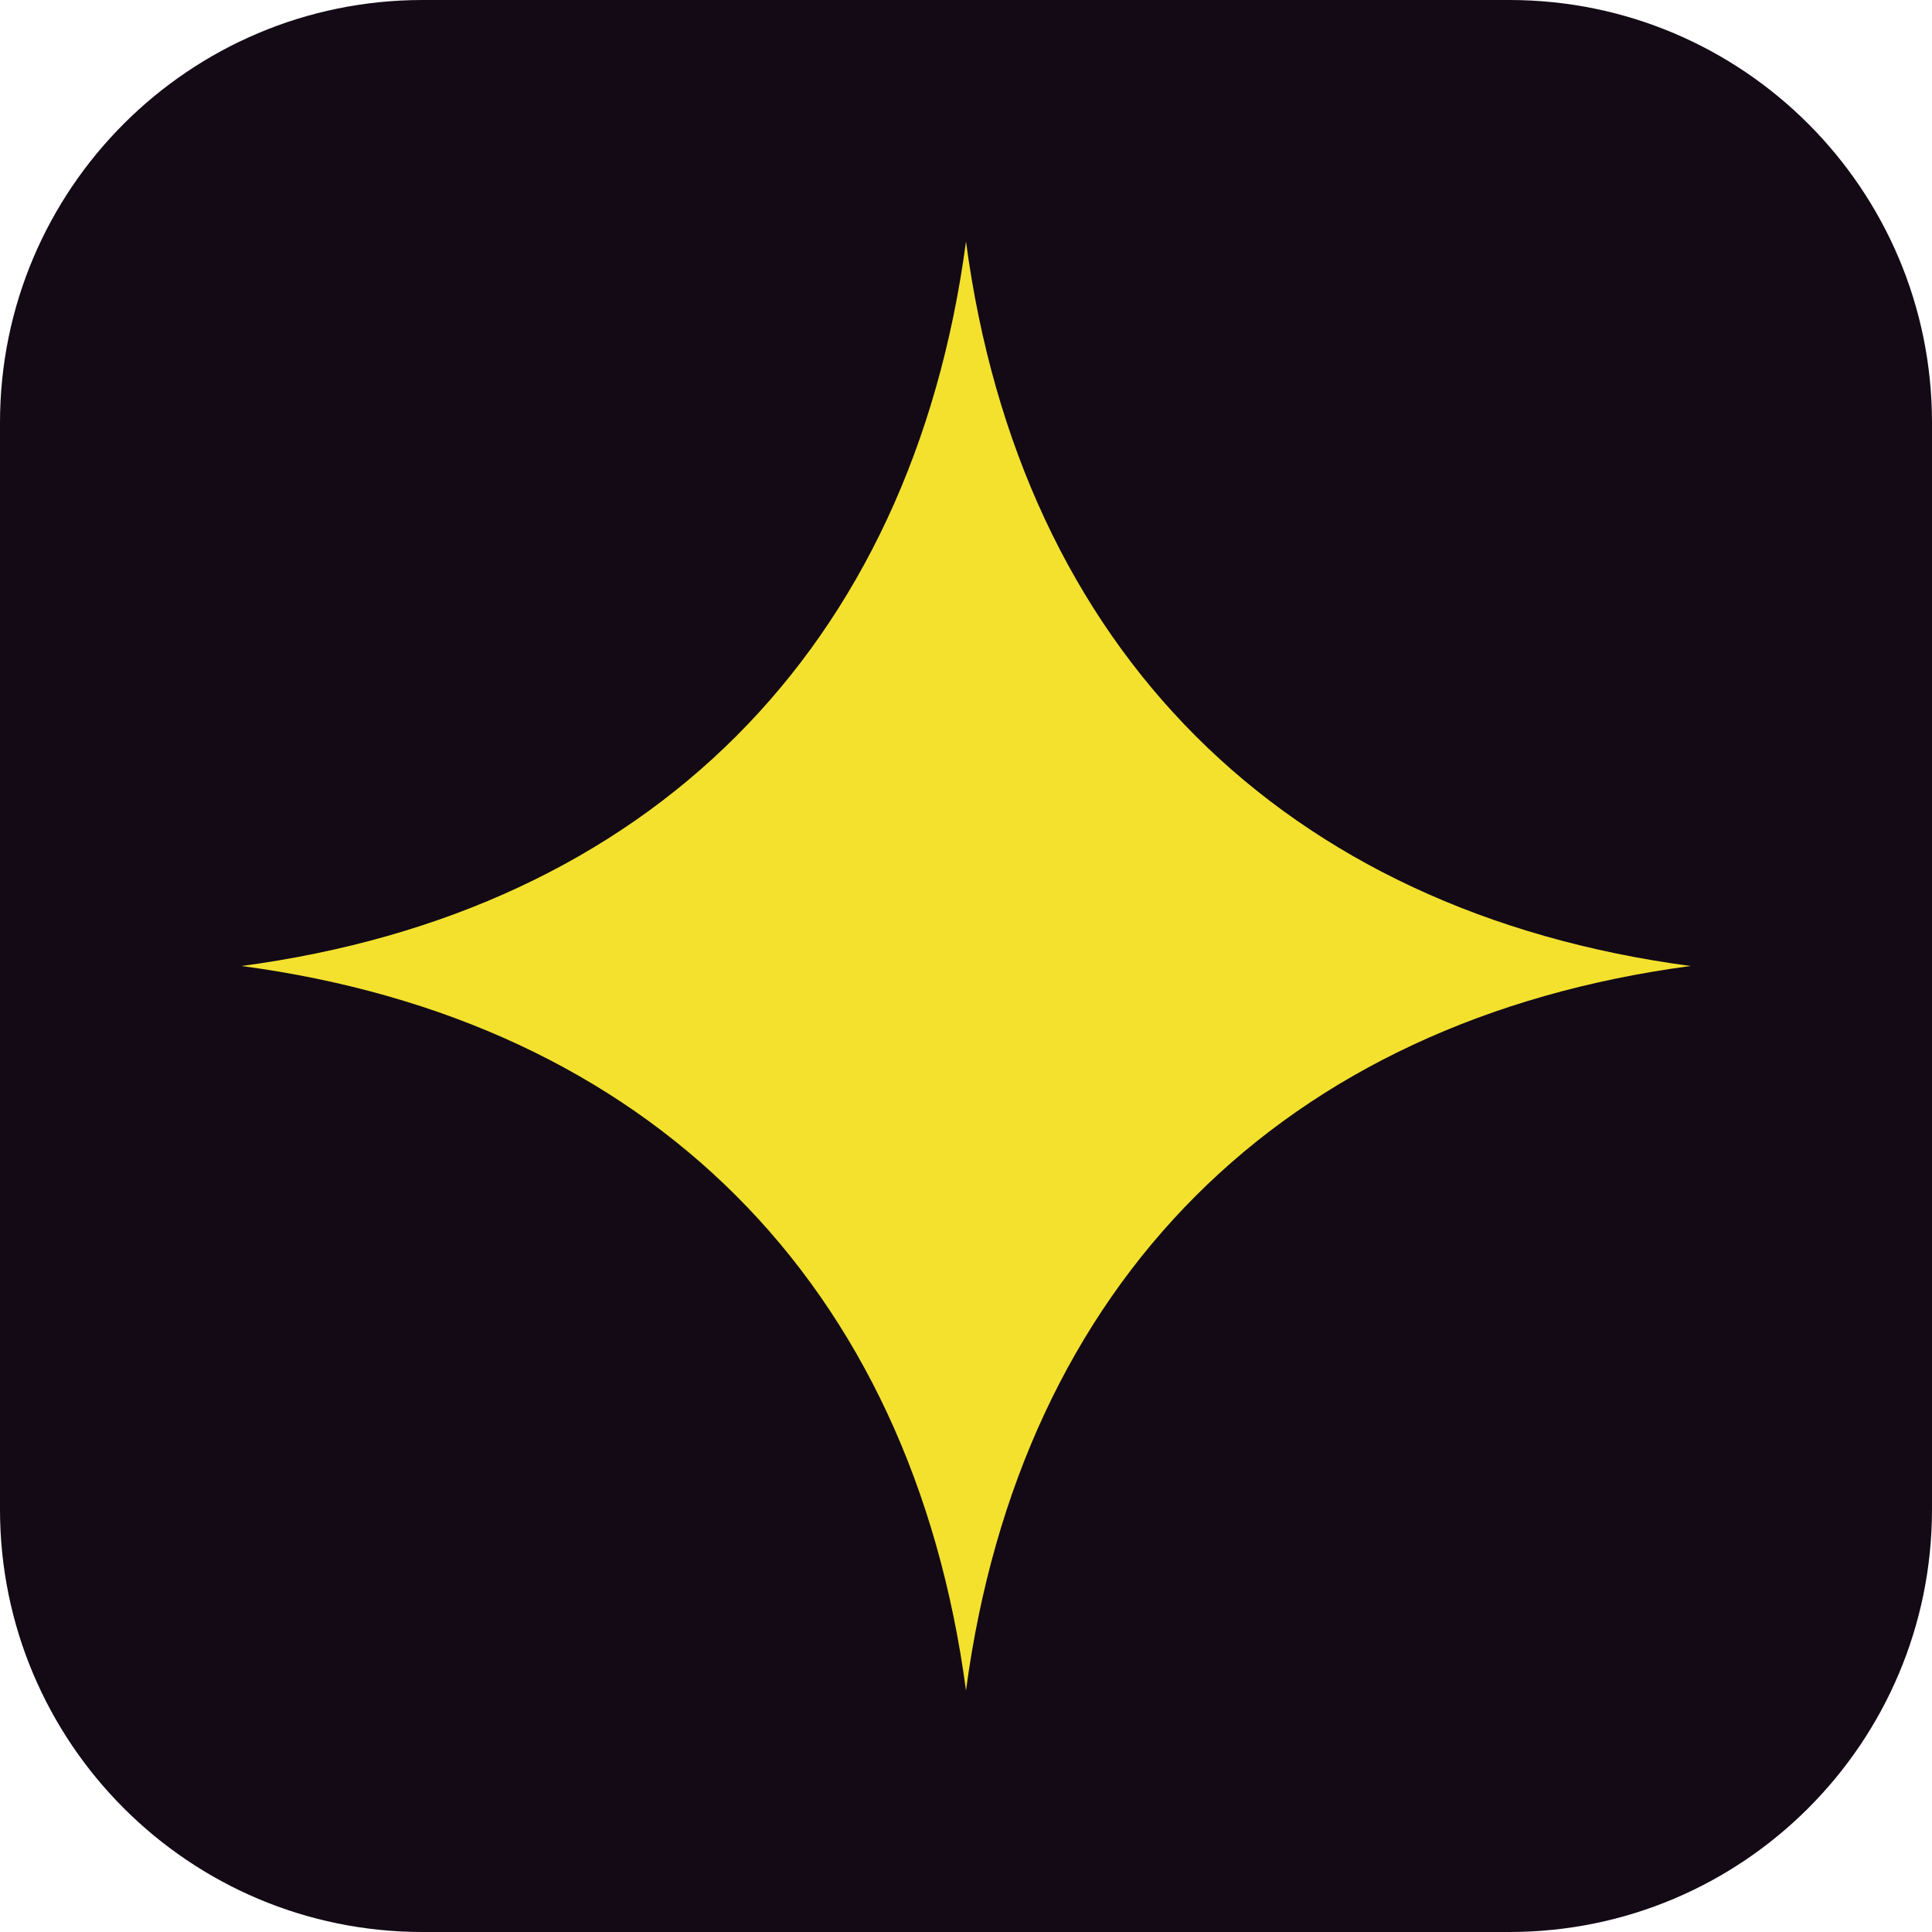
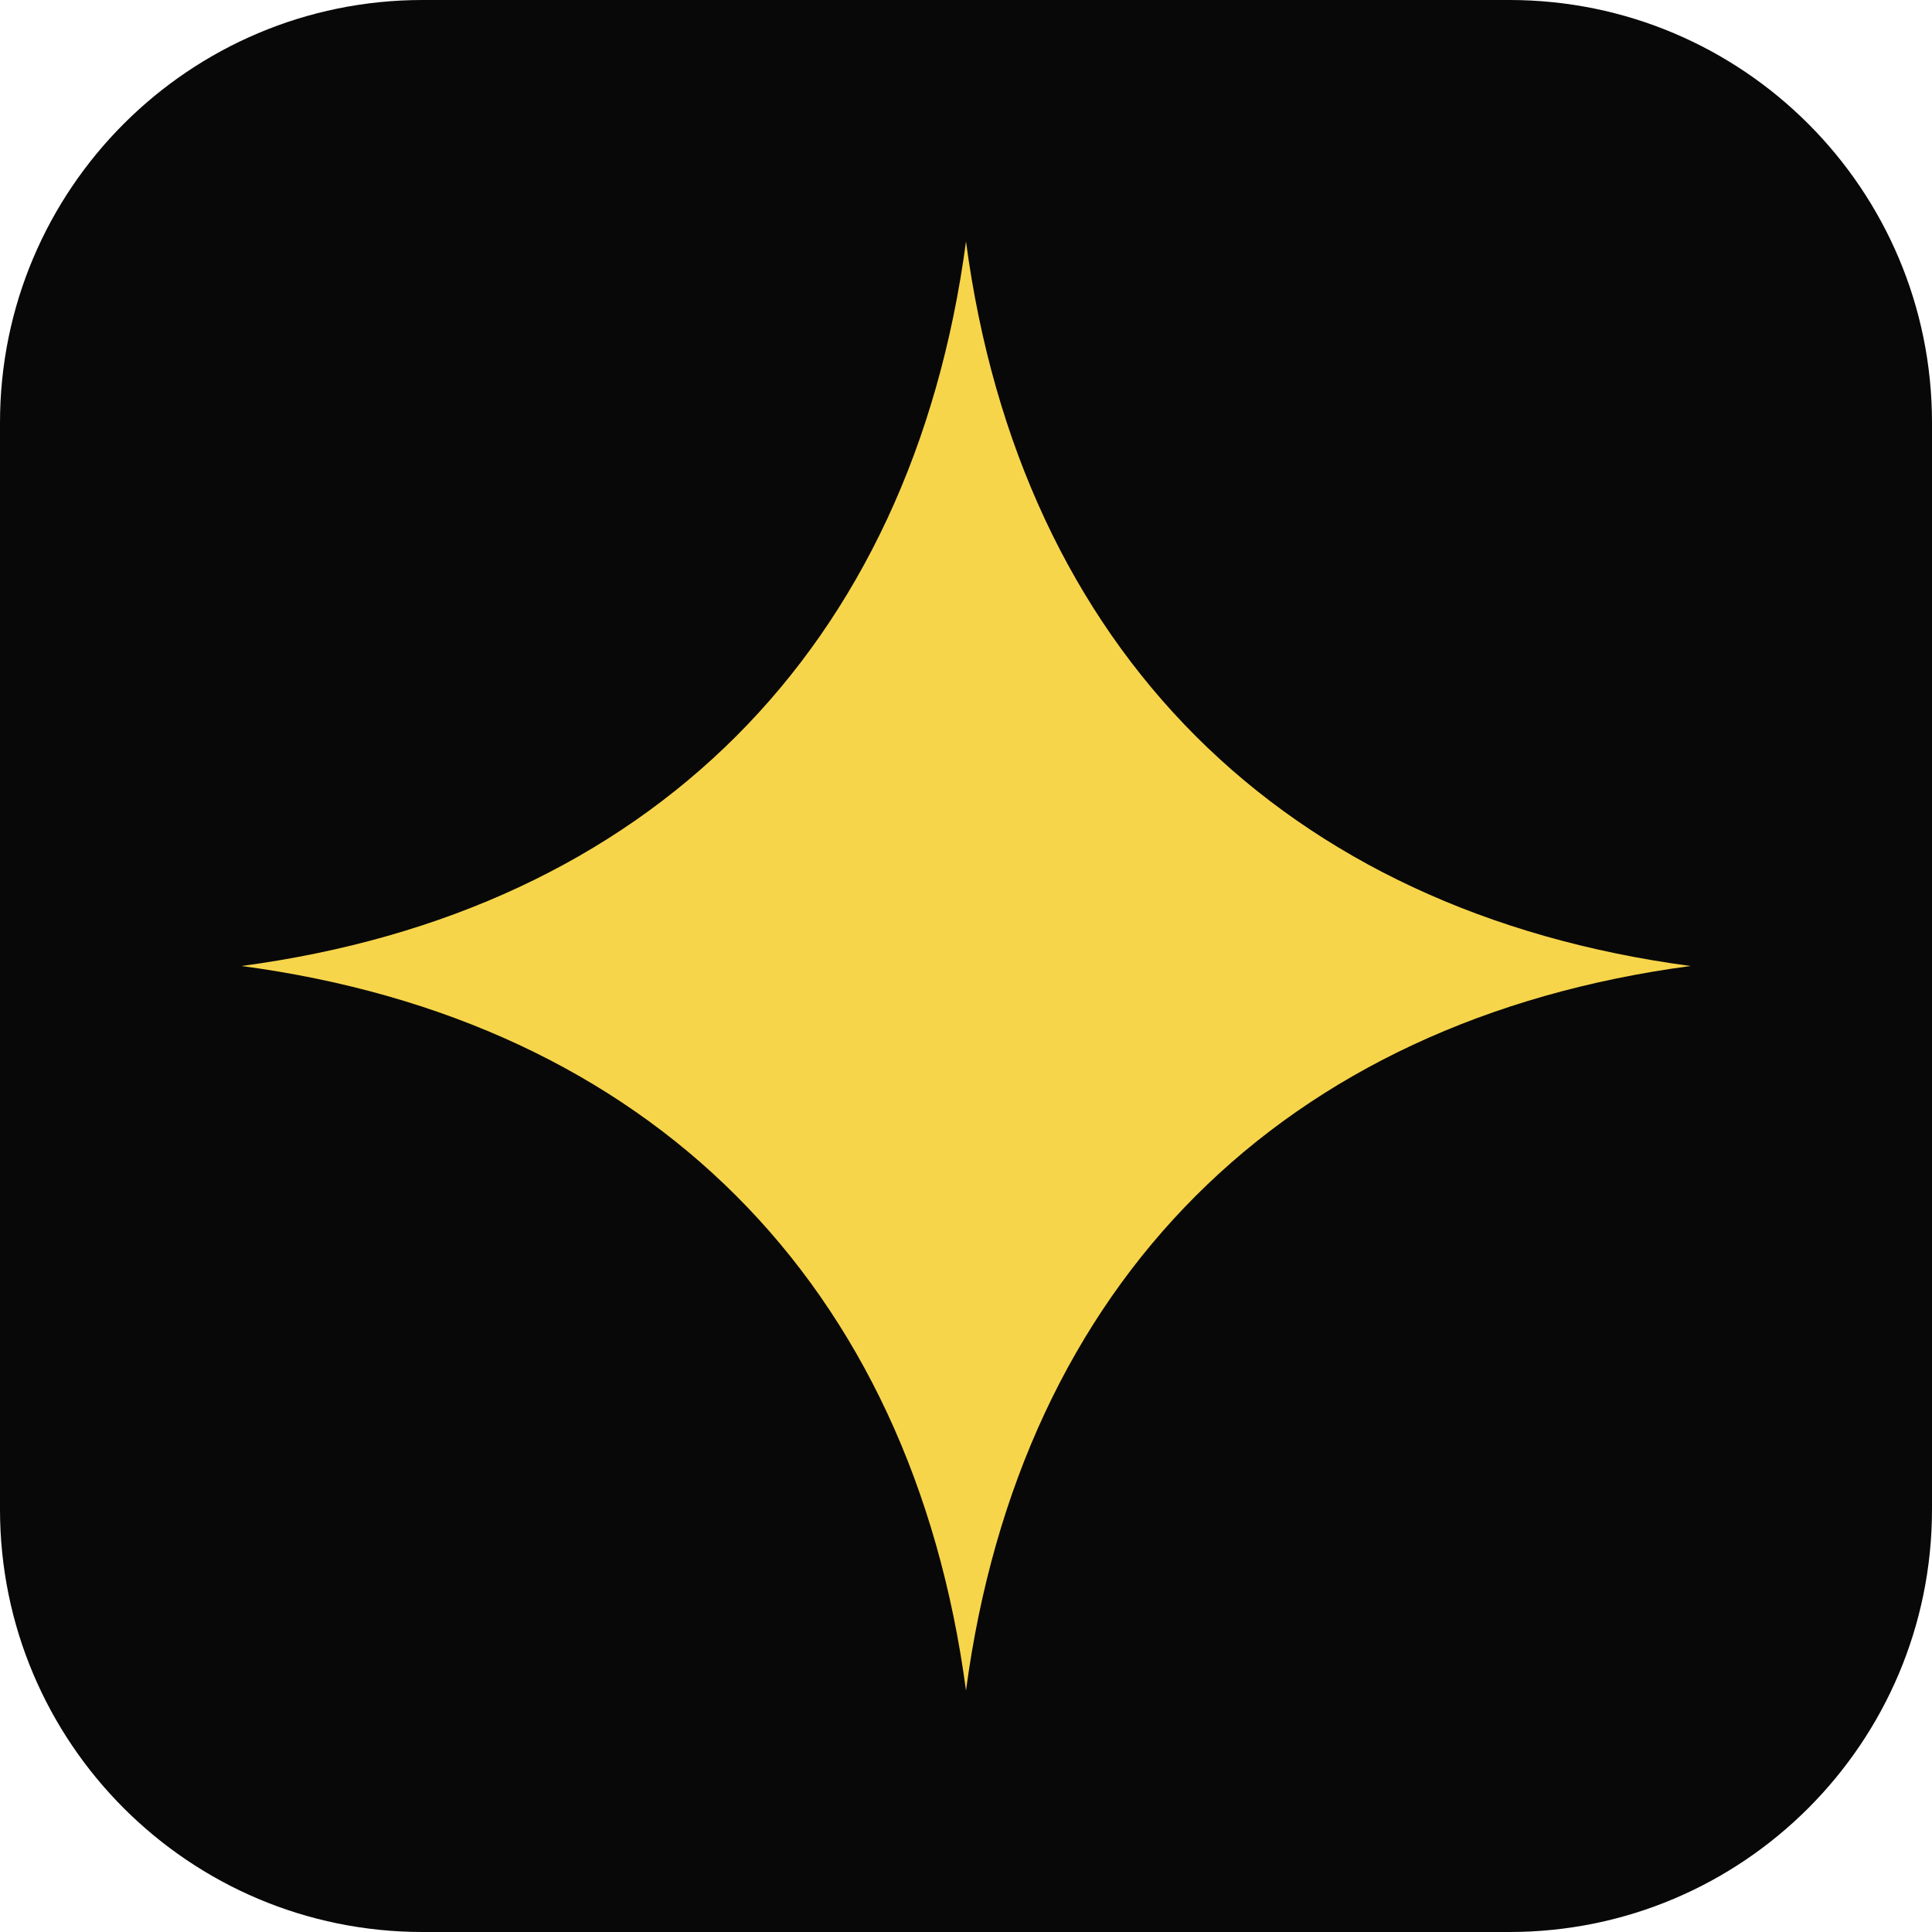
<svg xmlns="http://www.w3.org/2000/svg" viewBox="0 0 64 64">
-   <rect width="64" height="64" rx="14" fill="#130a16" />
-   <path d="M32 8c1.8 13.5 10.5 22.2 24 24-13.5 1.8-22.2 10.5-24 24-1.8-13.5-10.5-22.2-24-24 13.5-1.8 22.2-10.5 24-24Z" fill="#f3e12e" />
+   <rect width="64" height="64" rx="14" fill="#090808" />
+   <path d="M32 8c1.8 13.5 10.5 22.2 24 24-13.5 1.8-22.2 10.5-24 24-1.8-13.5-10.5-22.2-24-24 13.5-1.8 22.2-10.5 24-24Z" fill="#f7d54a" />
</svg>
